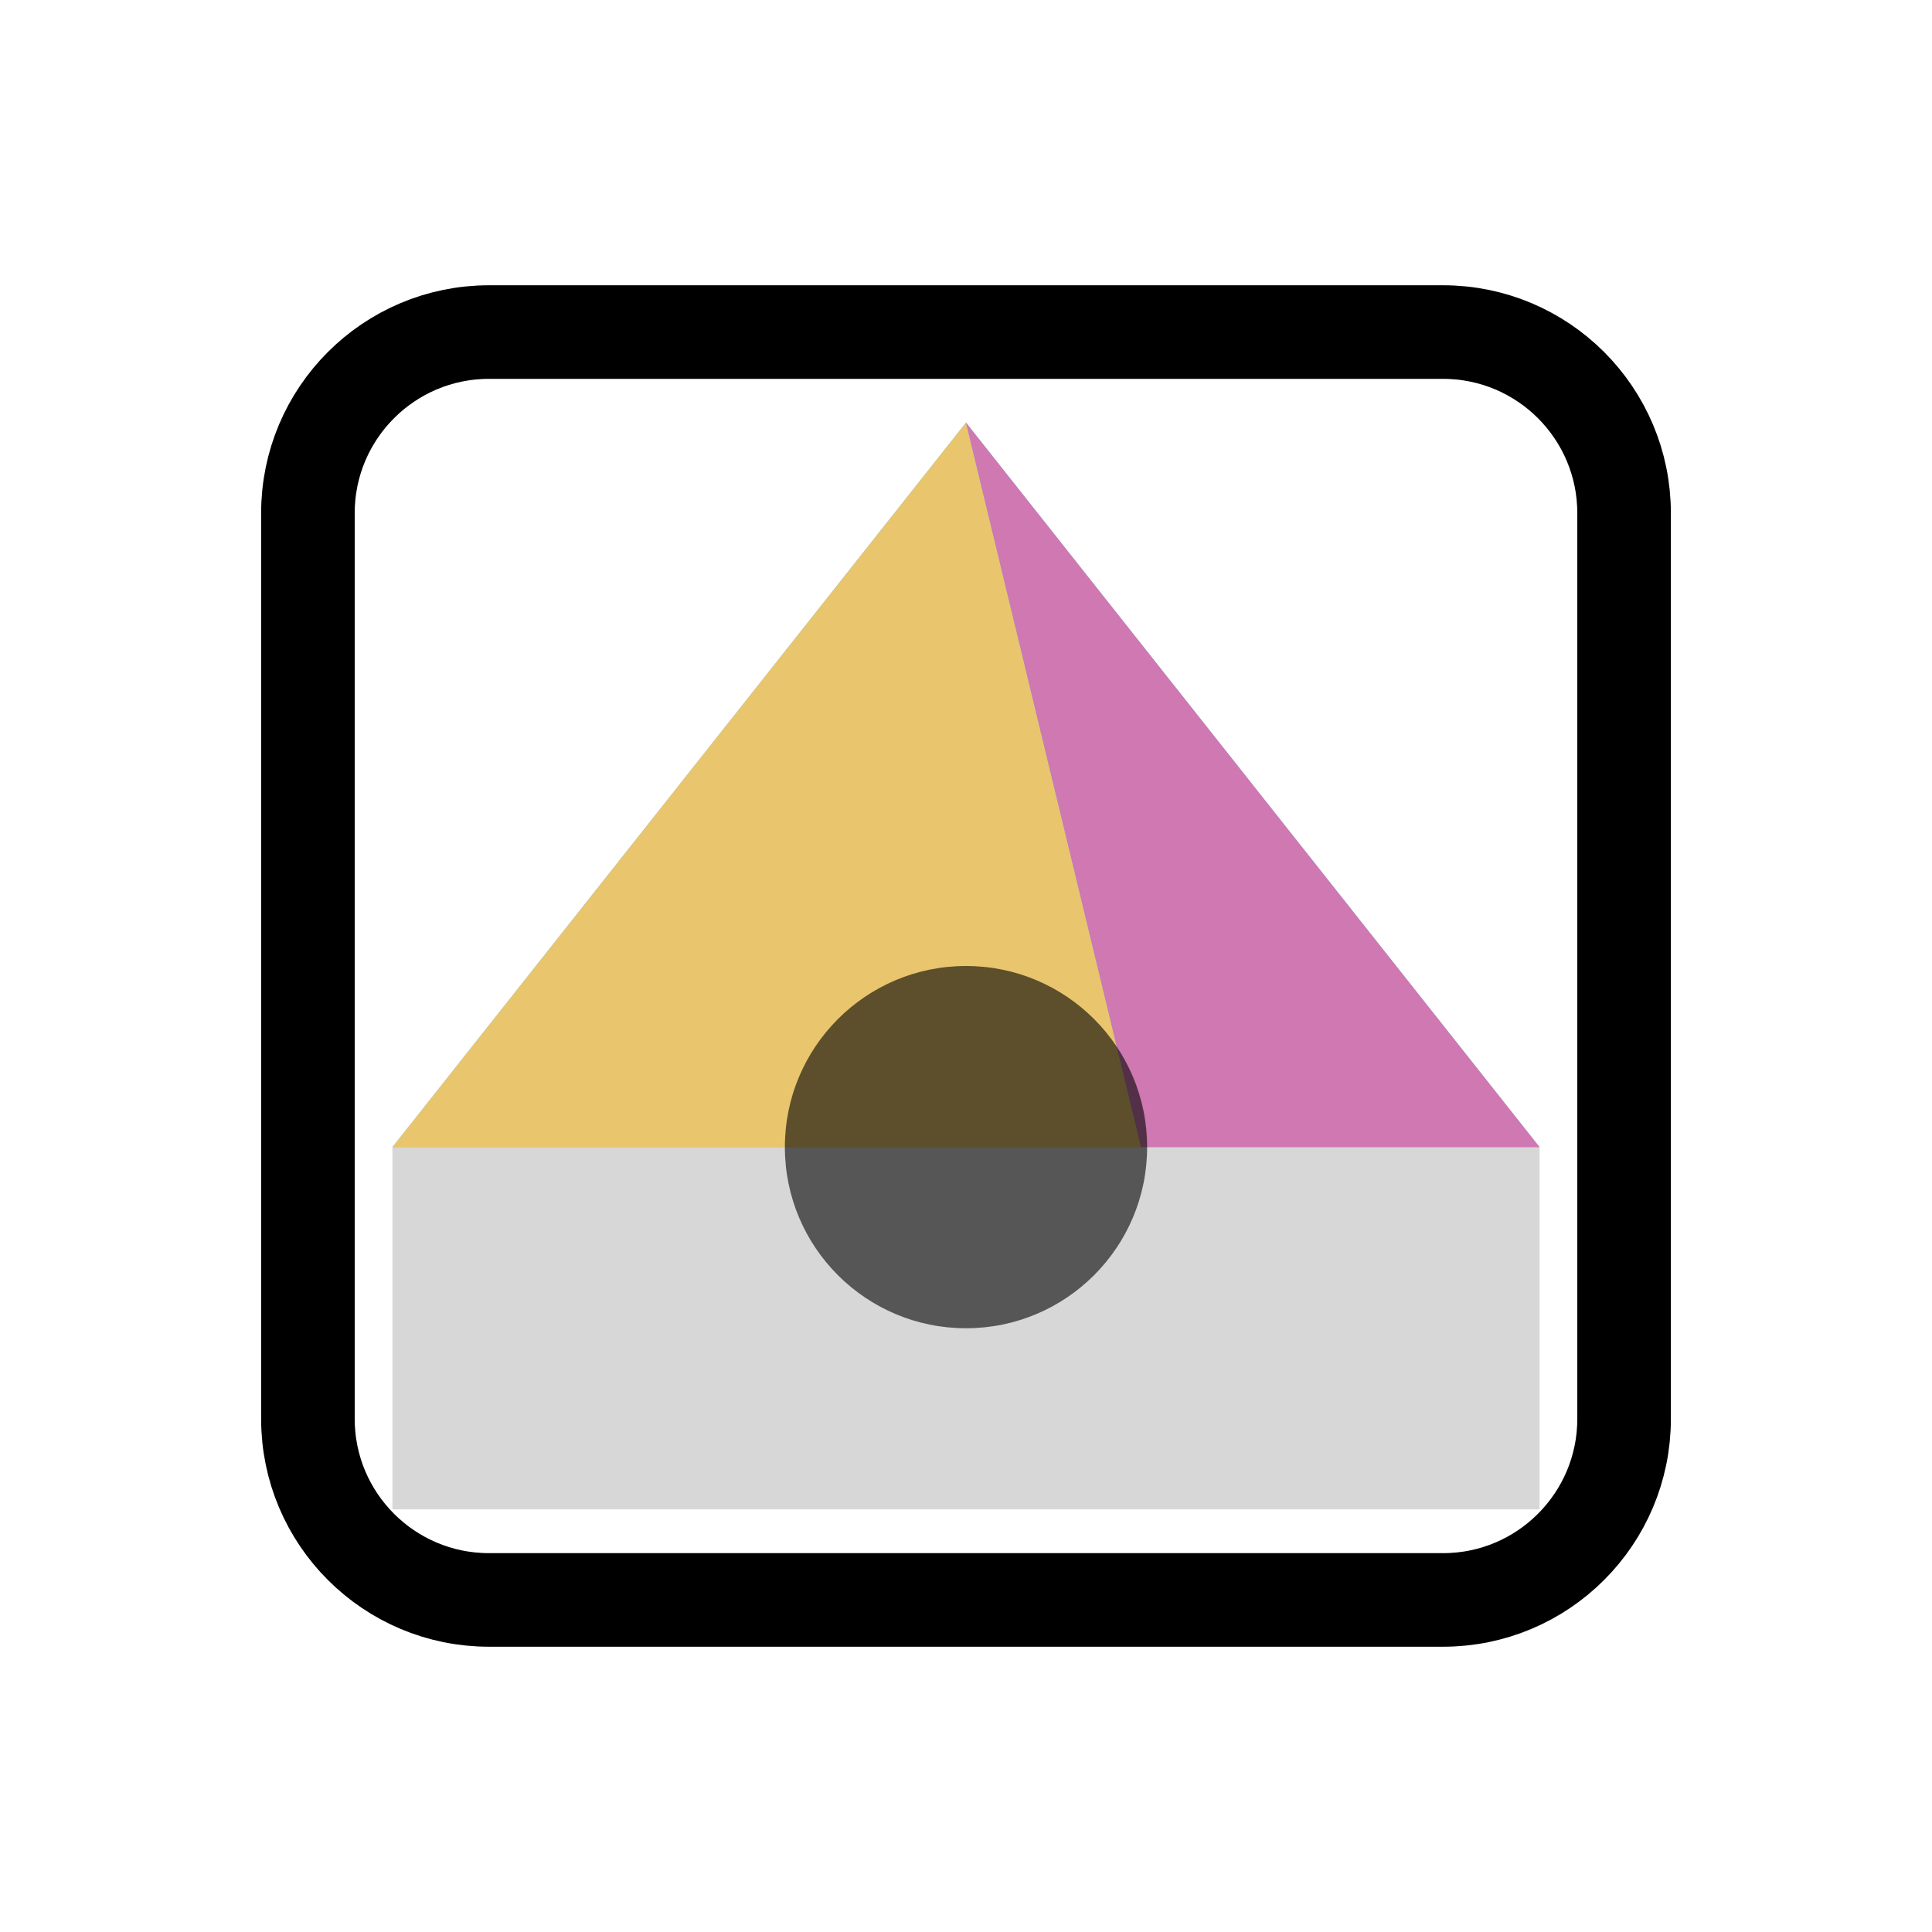
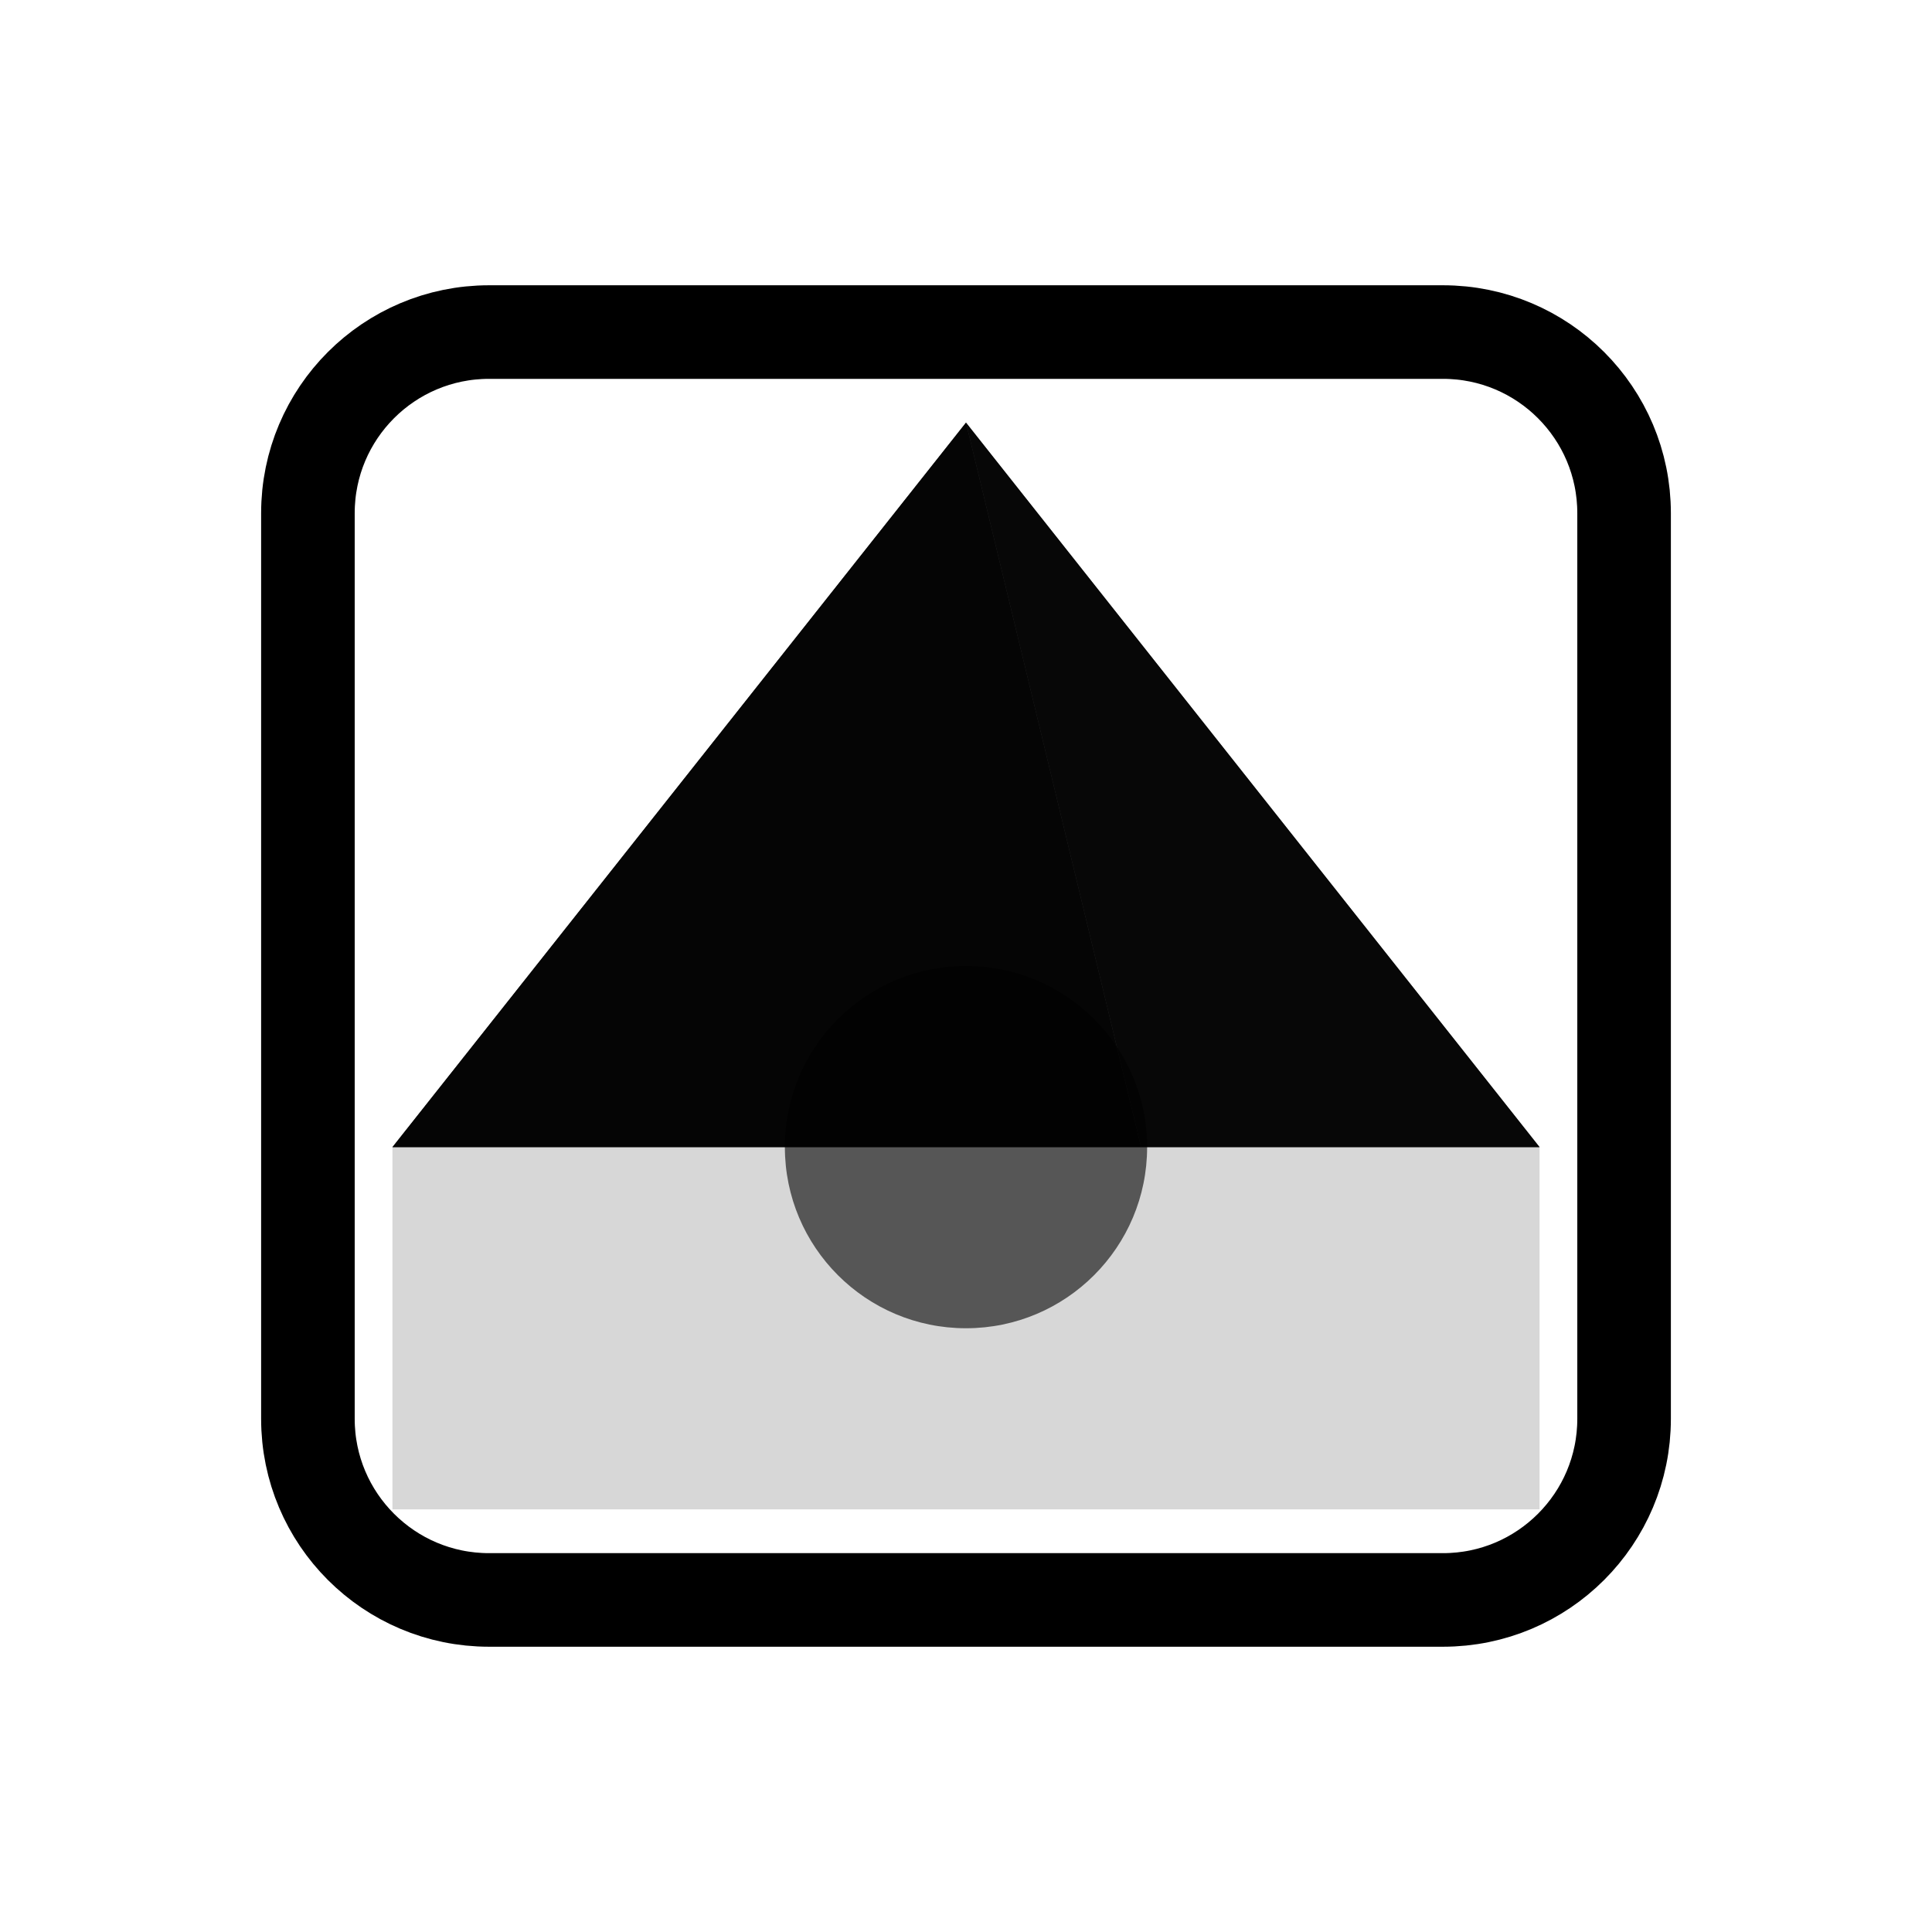
<svg xmlns="http://www.w3.org/2000/svg" width="28" height="28" viewBox="0 0 32 32" fill="none" stroke="currentColor" stroke-width="1.8" stroke-linecap="round" stroke-linejoin="round" overflow="visible" focusable="false" aria-hidden="true">
  <rect x="5.1" y="5.5" width="21.8" height="21" rx="3" stroke-width="1.55" />
  <path d="M6.5 19h19v6h-19Z" fill="currentColor" fill-opacity=".16" stroke="none" />
-   <path d="M6.5 19 16 7l9.5 12Z" stroke="none" fill="#2EAAF5" opacity=".8" />
-   <path d="M6.5 19 16 7l2.9 12Z" stroke="none" fill="#F8C75F" opacity=".9" />
-   <path d="M16 7 25.5 19H18.9Z" stroke="none" fill="#E26DA7" opacity=".86" />
+   <path d="M6.5 19 16 7l9.5 12Z" stroke="none" fill="currentColor" opacity=".8" />
+   <path d="M6.5 19 16 7l2.9 12Z" stroke="none" fill="currentColor" opacity=".9" />
+   <path d="M16 7 25.5 19H18.9Z" stroke="none" fill="currentColor" opacity=".86" />
  <circle cx="16" cy="19" r="3" fill="currentColor" opacity=".6" stroke="none" />
</svg>
